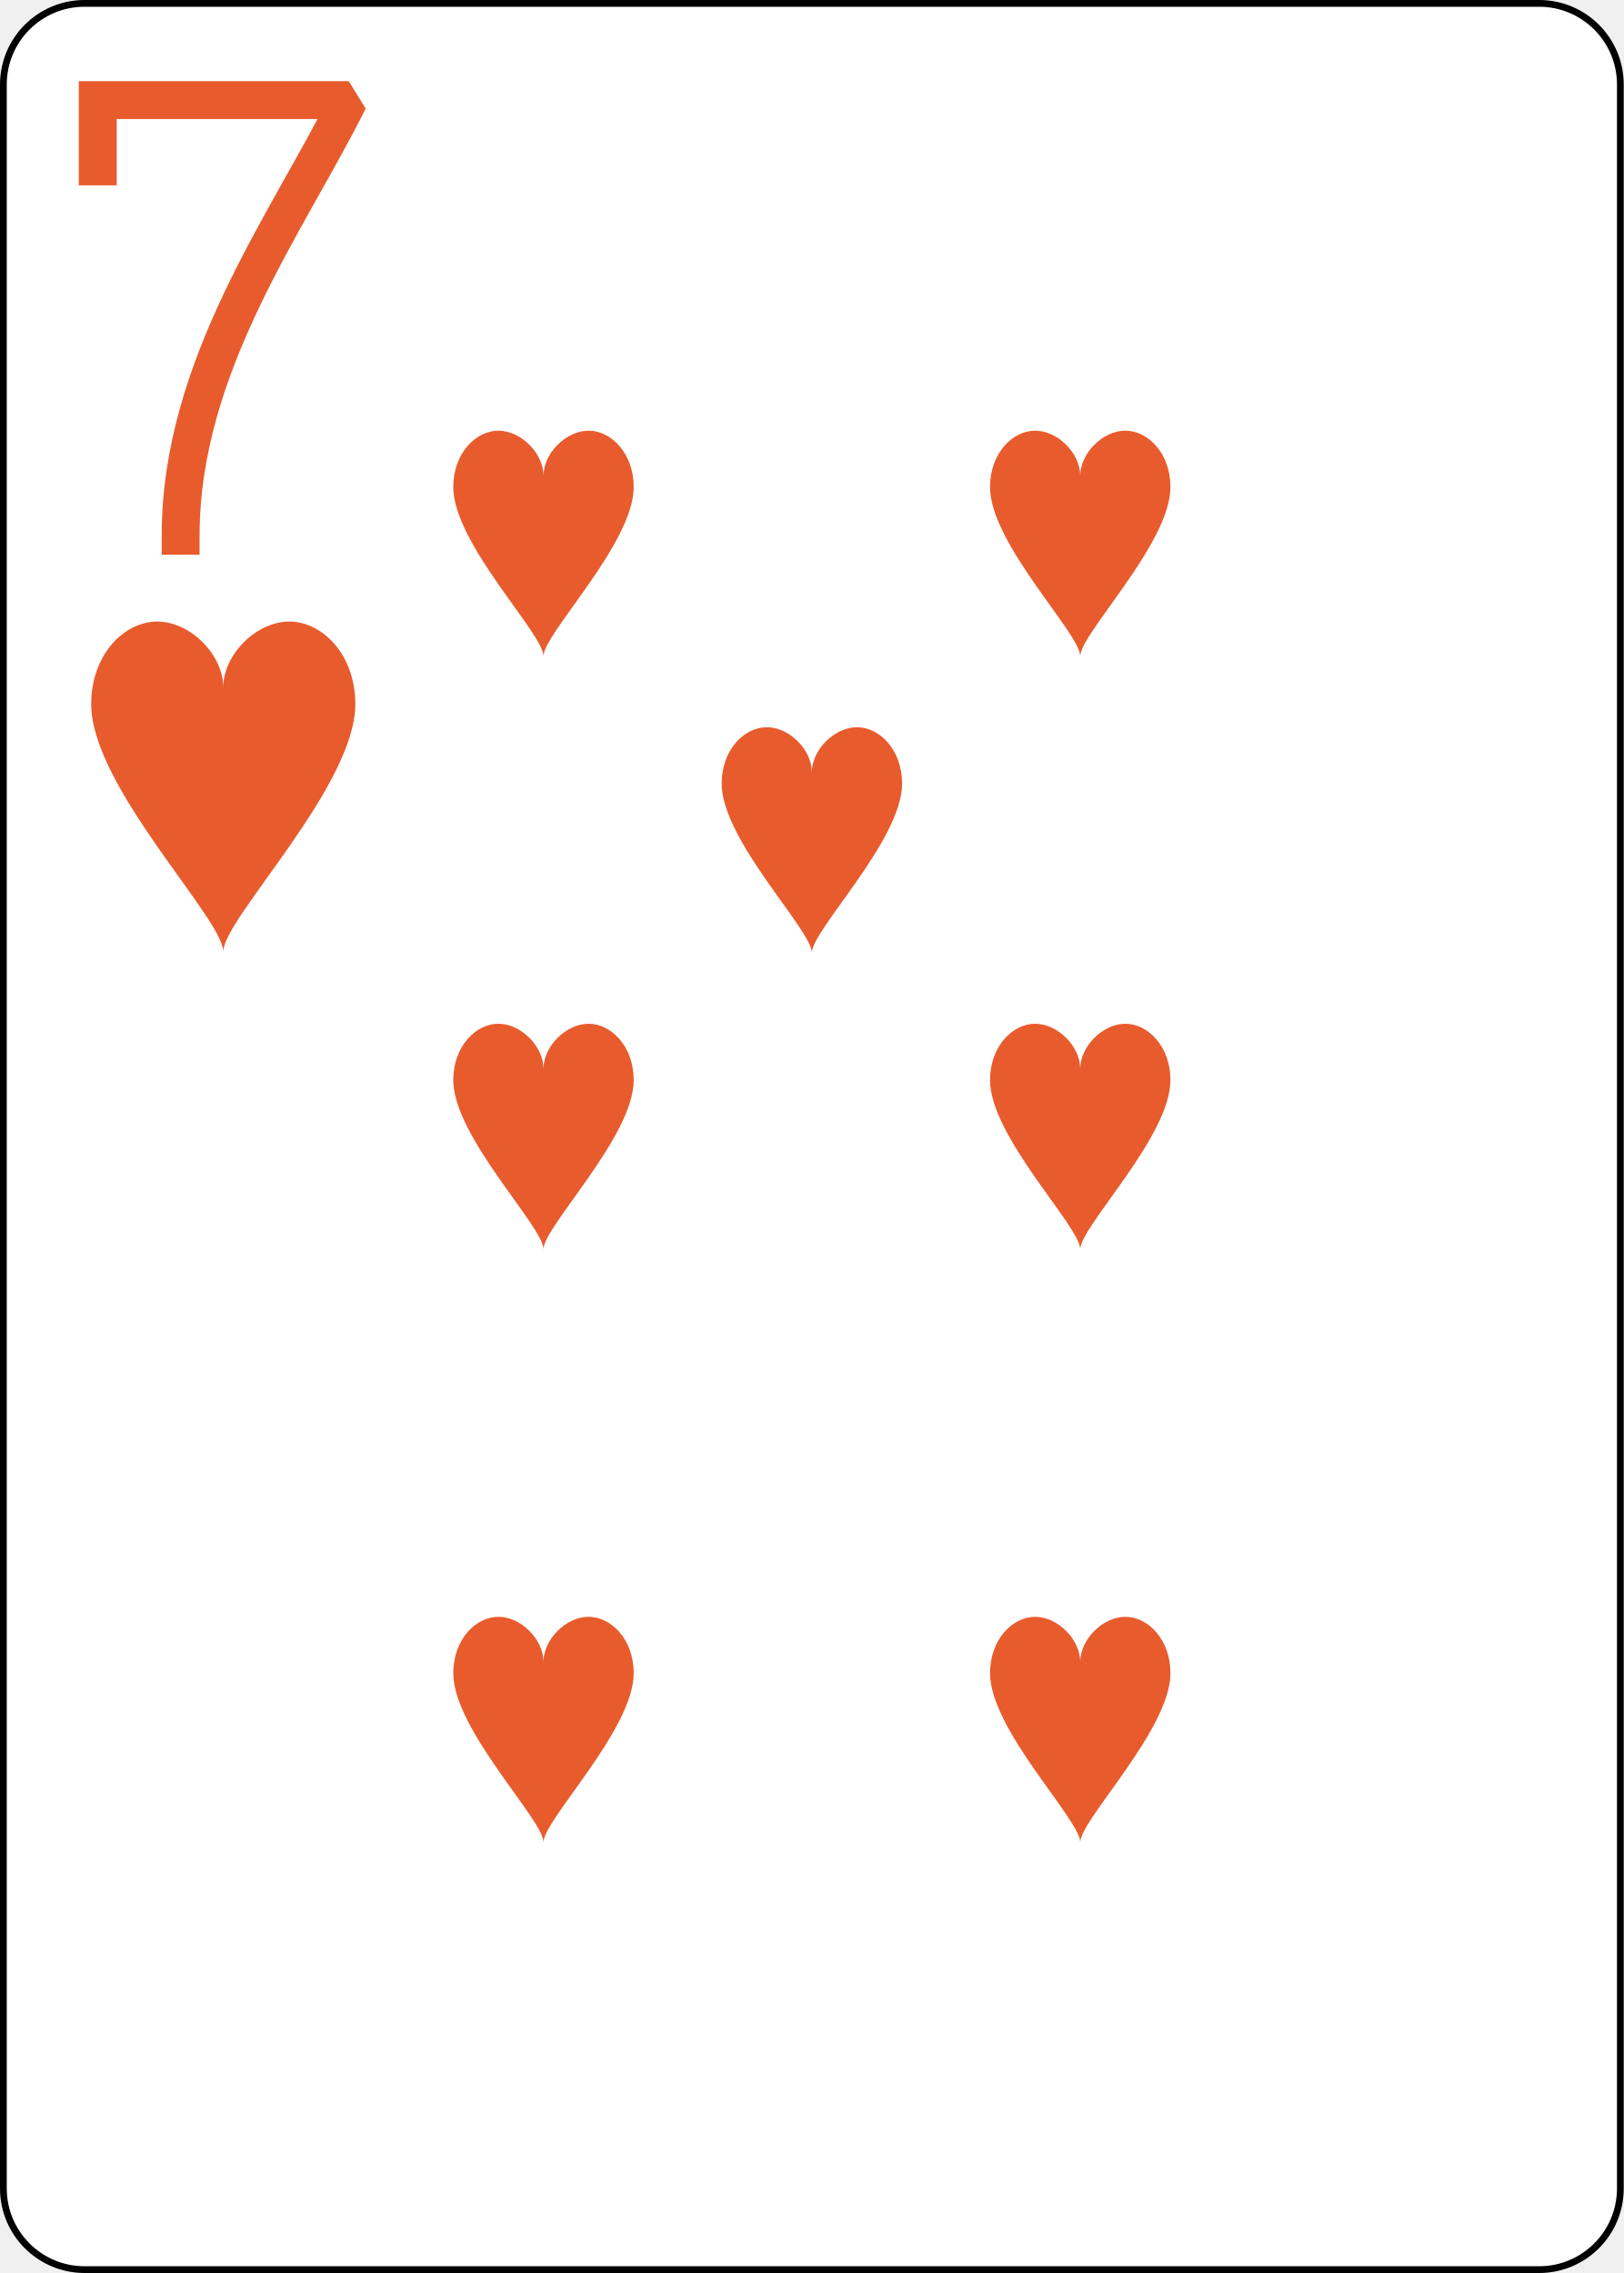
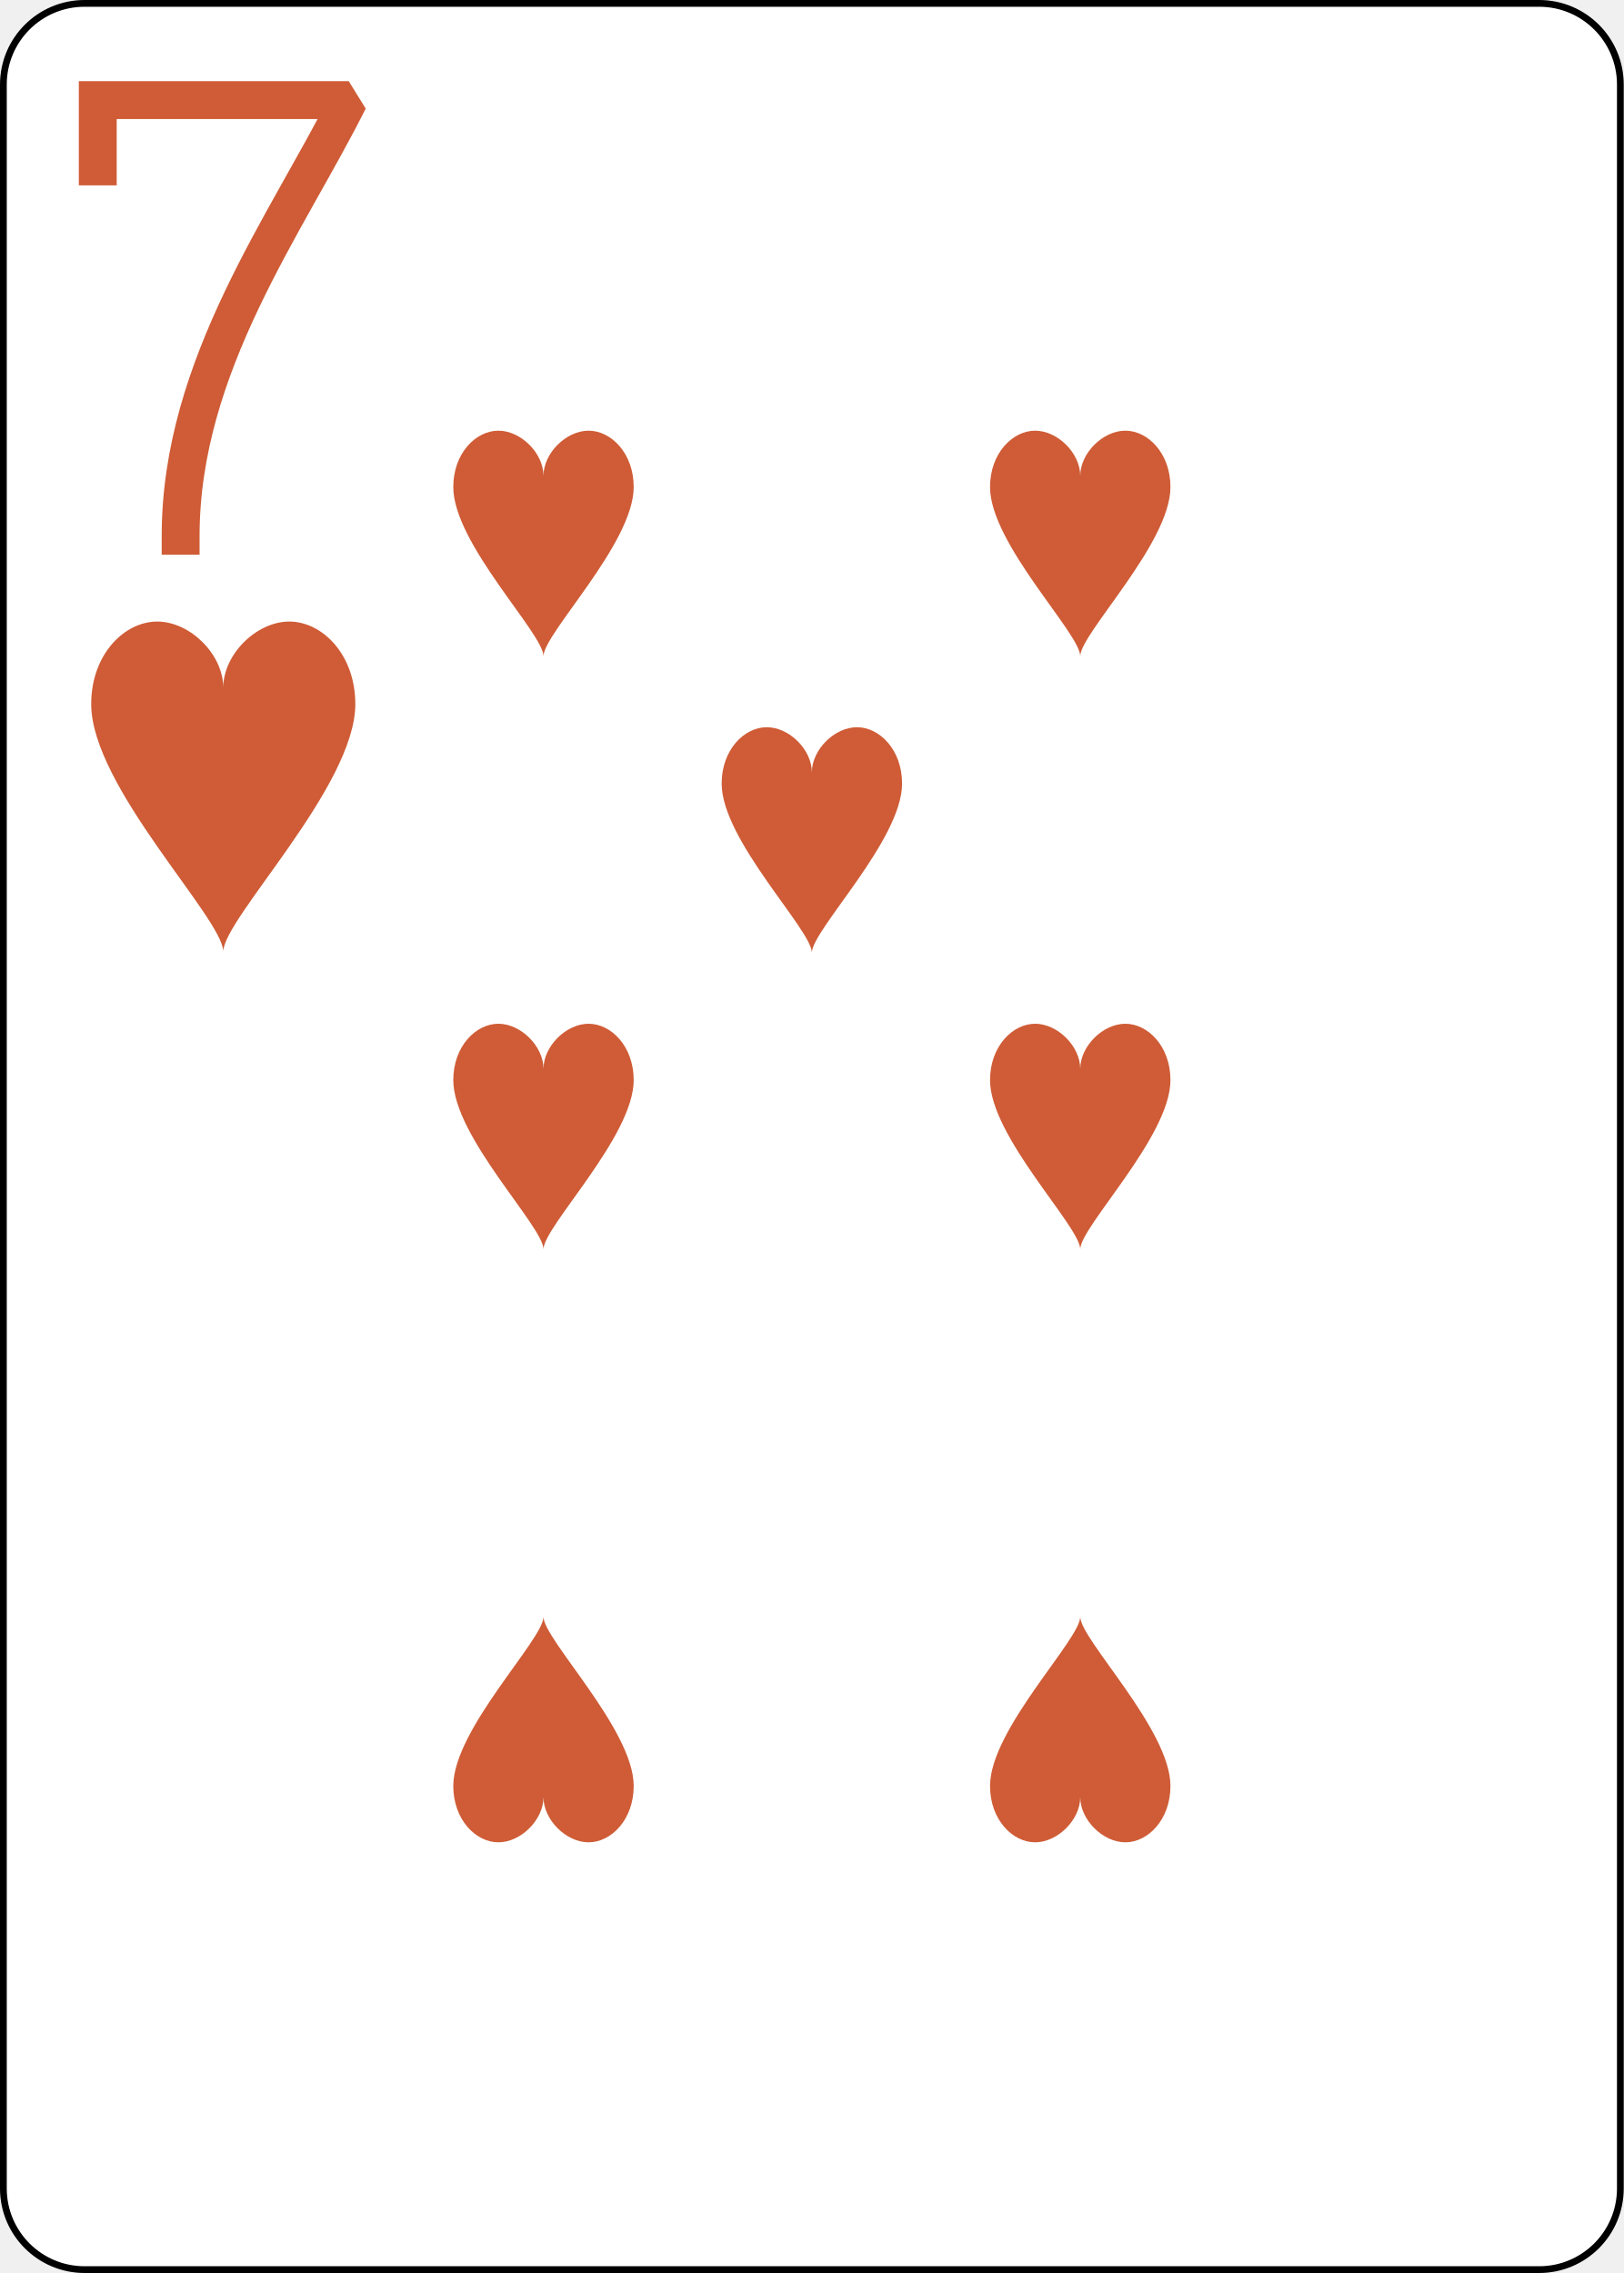
<svg xmlns="http://www.w3.org/2000/svg" xmlns:xlink="http://www.w3.org/1999/xlink" class="card" face="7H" height="3.5in" preserveAspectRatio="none" viewBox="-120 -168 240 336" width="2.5in">
  <symbol id="SH7" viewBox="-600 -600 1200 1200" preserveAspectRatio="xMinYMid">
-     <path d="M0 -300C0 -400 100 -500 200 -500C300 -500 400 -400 400 -250C400 0 0 400 0 500C0 400 -400 0 -400 -250C-400 -400 -300 -500 -200 -500C-100 -500 0 -400 -0 -300Z" fill="#e85b2c" />
+     <path d="M0 -300C0 -400 100 -500 200 -500C300 -500 400 -400 400 -250C400 0 0 400 0 500C0 400 -400 0 -400 -250C-400 -400 -300 -500 -200 -500C-100 -500 0 -400 -0 -300Z" fill="#cf5c36" />
  </symbol>
  <symbol id="VH7" viewBox="-500 -500 1000 1000" preserveAspectRatio="xMinYMid">
-     <path d="M-265 -320L-265 -460L265 -460C135 -200 -90 100 -90 460" stroke="#e85b2c" stroke-width="80" stroke-linecap="square" stroke-miterlimit="1.5" fill="none" />
+     <path d="M-265 -320L-265 -460L265 -460C135 -200 -90 100 -90 460" stroke="#cf5c36" stroke-width="80" stroke-linecap="square" stroke-miterlimit="1.5" fill="none" />
  </symbol>
  <rect width="239" height="335" x="-119.5" y="-167.5" rx="12" ry="12" fill="white" stroke="black" />
  <use xlink:href="#VH7" height="70" x="-122" y="-156" />
  <use xlink:href="#SH7" height="58.558" x="-116.279" y="-81" />
  <use xlink:href="#SH7" height="40" x="-59.668" y="-107.668" />
  <use xlink:href="#SH7" height="40" x="19.668" y="-107.668" />
  <use xlink:href="#SH7" height="40" x="-59.668" y="-20" />
  <use xlink:href="#SH7" height="40" x="19.668" y="-20" />
  <use xlink:href="#SH7" height="40" x="-20" y="-63.834" />
-   <use xlink:href="#SH7" height="40" x="-59.668" y="67.668" />
-   <use xlink:href="#SH7" height="40" x="19.668" y="67.668" />
+   <g transform="rotate(180)">
+     <use xlink:href="#SH7" height="40" x="-59.668" y="-107.668" />
+     <use xlink:href="#SH7" height="40" x="19.668" y="-107.668" />
+   </g>
</svg>
